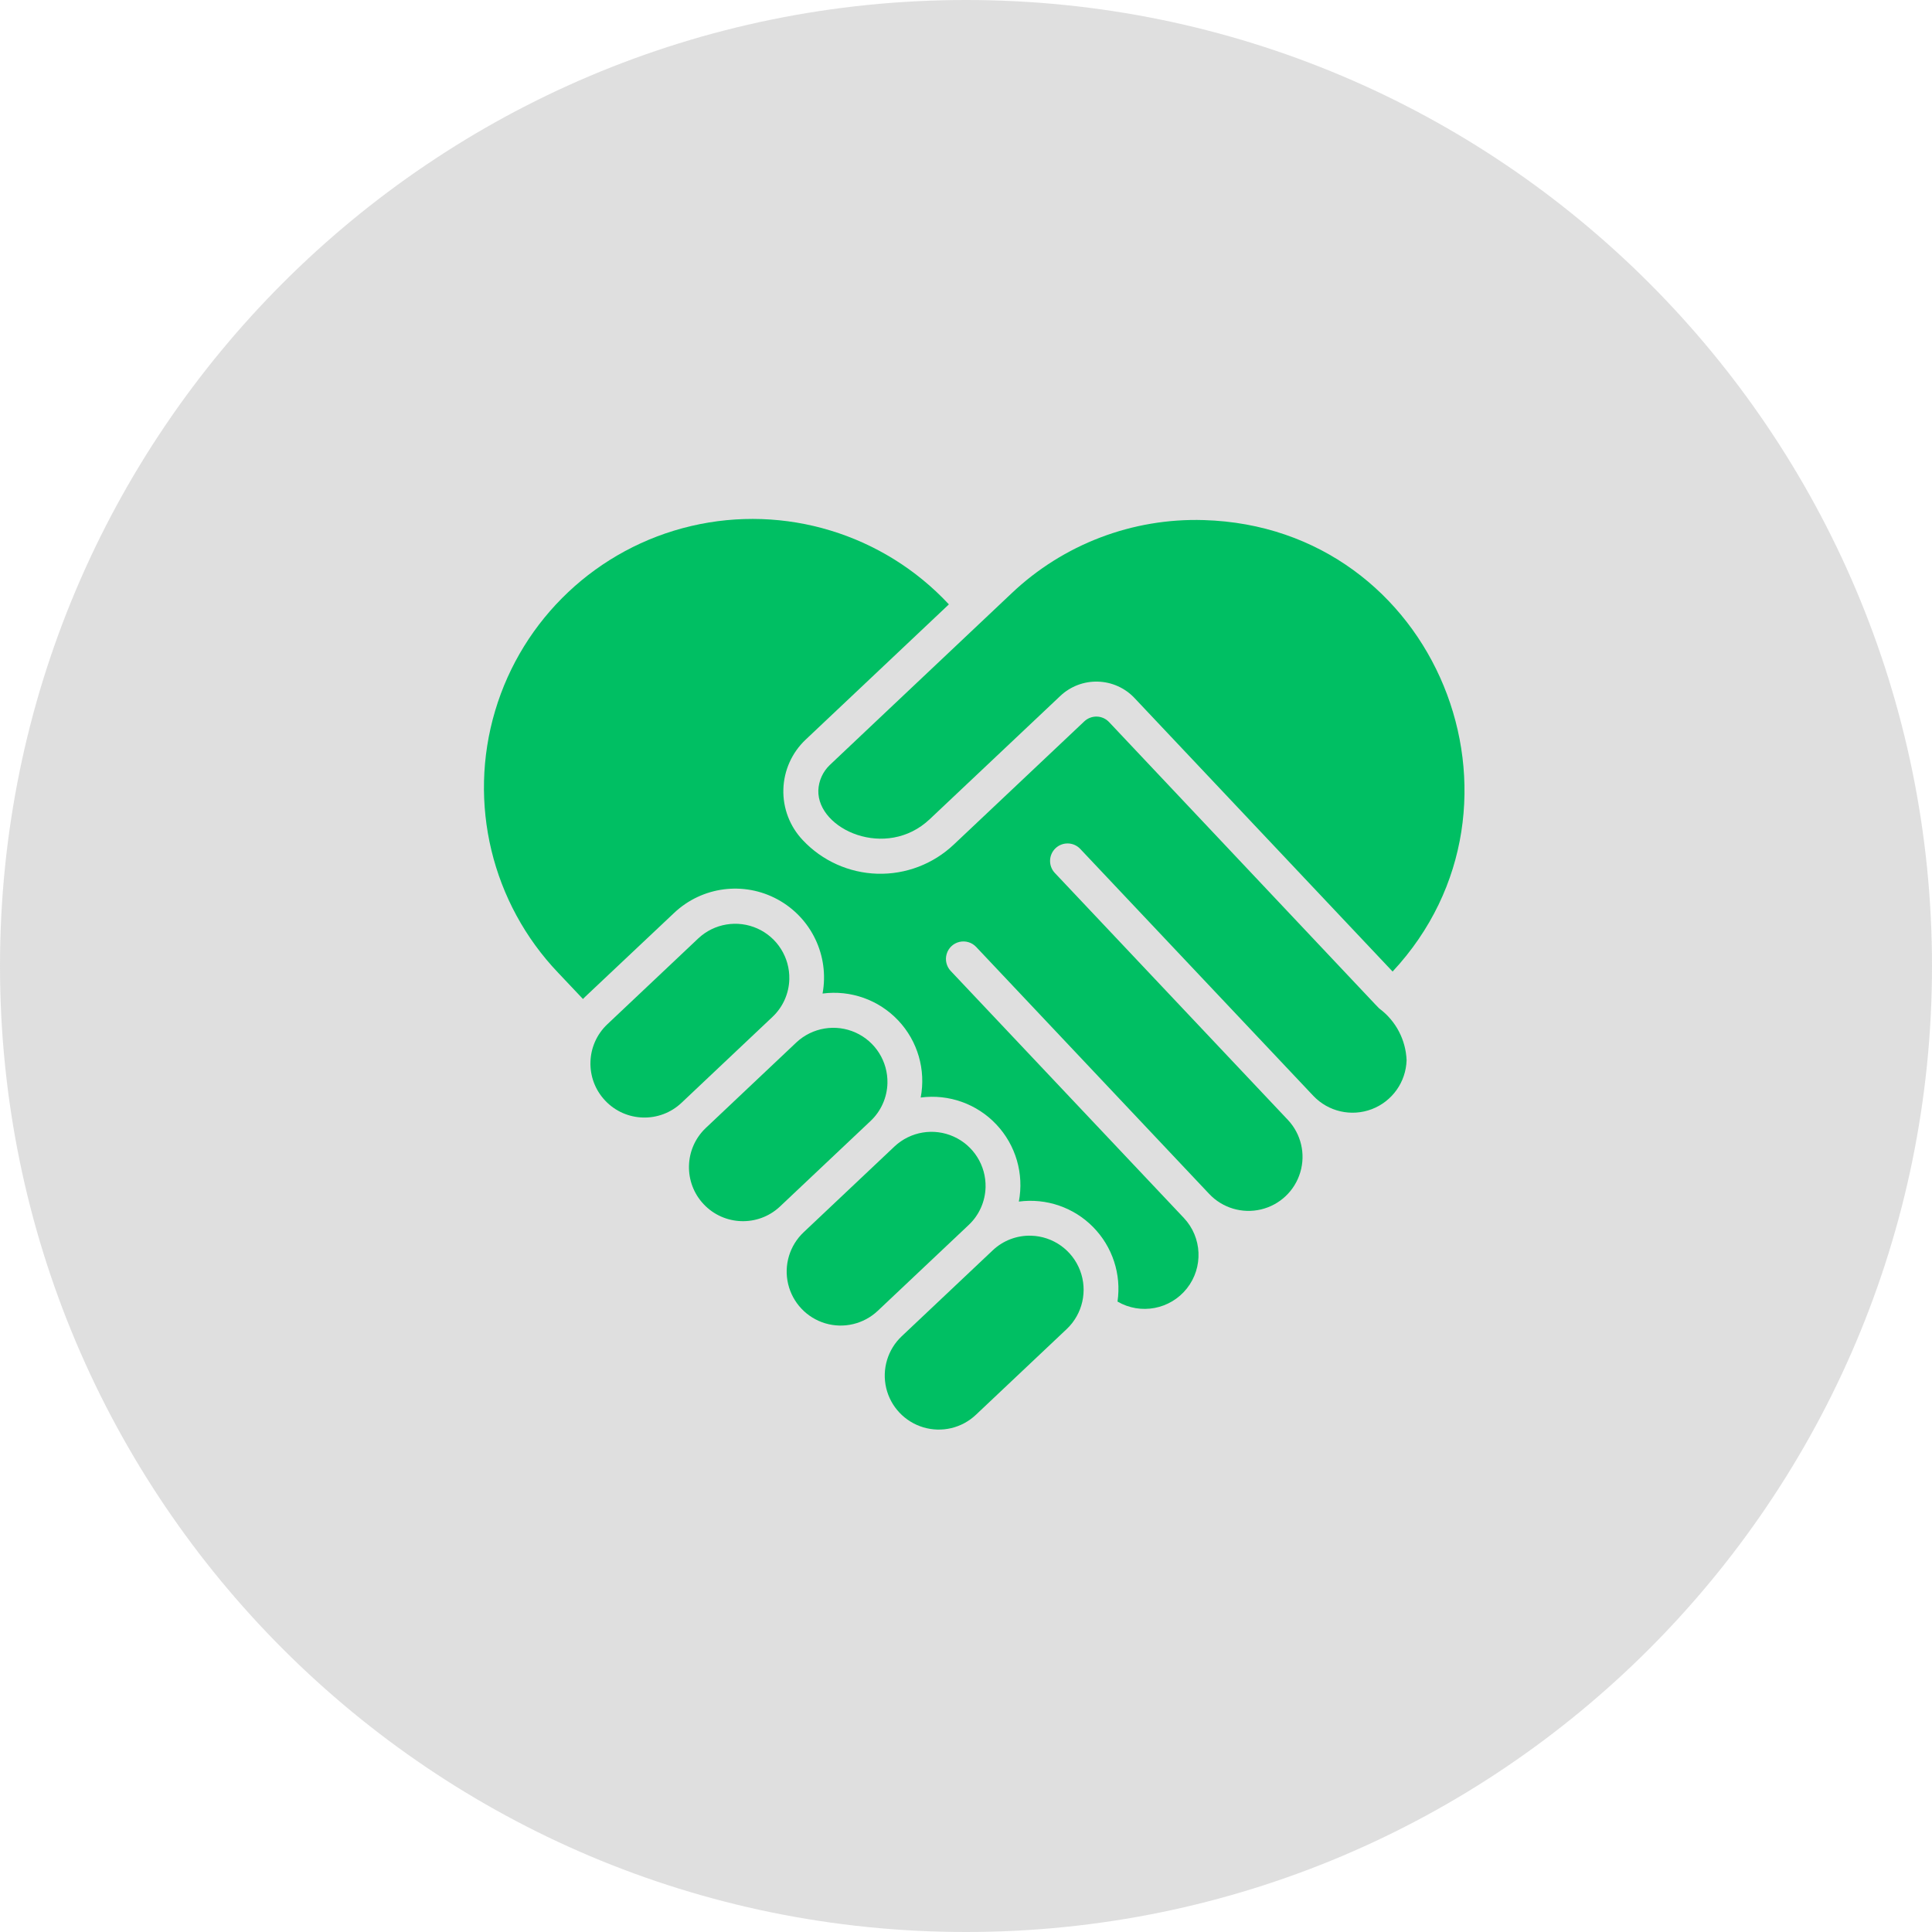
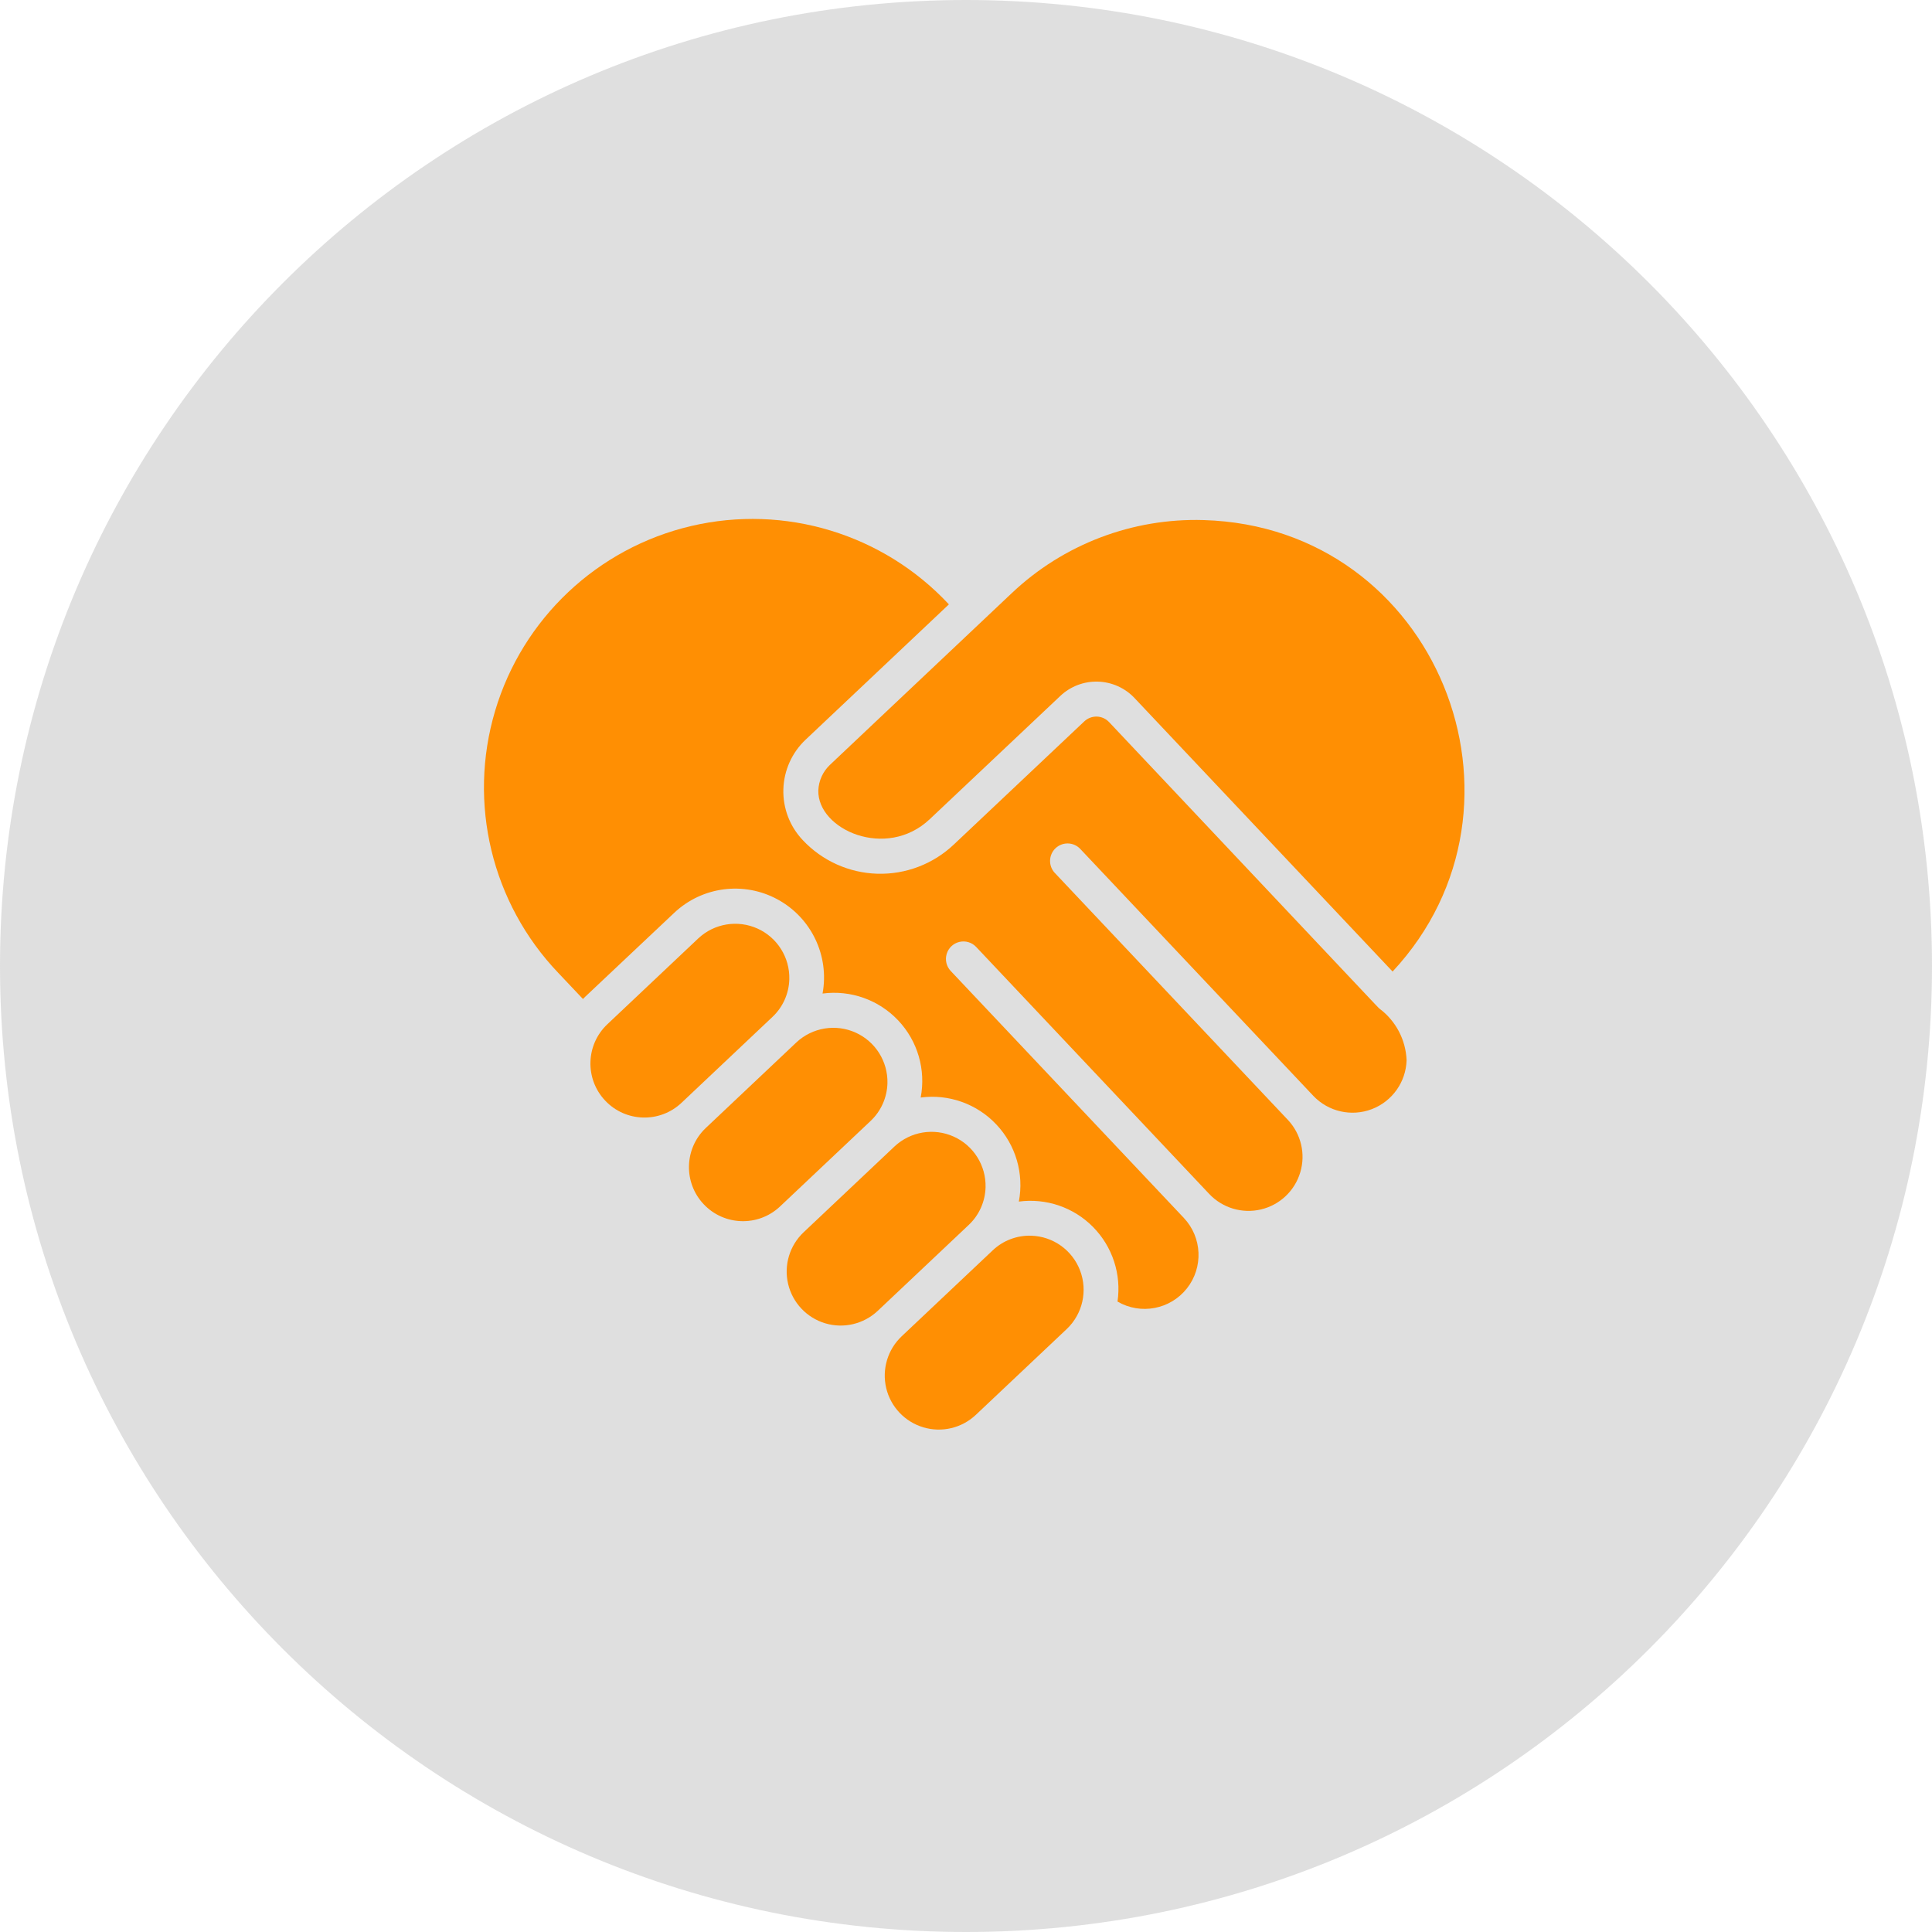
<svg xmlns="http://www.w3.org/2000/svg" width="62" height="62" viewBox="0 0 62 62" fill="none">
  <g filter="url(#filter0_b_279_318)">
    <rect x="62" y="62" width="62" height="62" rx="31" transform="rotate(180 62 62)" fill="#818181" fill-opacity="0.25" />
  </g>
-   <path d="M25.33 31.423C25.347 30.725 24.944 30.084 24.306 29.797C23.668 29.511 22.921 29.635 22.411 30.112L19.491 32.869C18.795 33.526 18.763 34.623 19.42 35.319C20.076 36.016 21.174 36.048 21.87 35.391L24.789 32.634C25.124 32.319 25.319 31.883 25.33 31.423Z" fill="#00BF63" />
-   <path d="M38.63 16.69C36.344 16.62 34.125 17.465 32.465 19.038C20.119 30.696 32.062 19.419 26.627 24.552C26.404 24.766 26.273 25.058 26.261 25.366C26.23 26.623 28.442 27.607 29.837 26.288L34.028 22.332C34.352 22.026 34.786 21.861 35.232 21.874C35.679 21.887 36.102 22.076 36.408 22.401L44.69 31.178C49.669 25.835 46.107 16.909 38.63 16.69Z" fill="#00BF63" />
-   <path d="M31.628 38.099C31.645 37.401 31.241 36.76 30.604 36.474C29.966 36.187 29.219 36.312 28.708 36.789L25.789 39.545C25.339 39.97 25.149 40.603 25.292 41.205C25.435 41.808 25.888 42.288 26.481 42.466C27.074 42.644 27.717 42.491 28.168 42.066L31.087 39.31C31.422 38.995 31.616 38.559 31.628 38.099Z" fill="#00BF63" />
-   <path d="M44.277 32.375C44.221 32.335 44.396 32.503 35.591 23.172C35.489 23.064 35.348 23 35.199 22.996C35.05 22.992 34.906 23.047 34.797 23.149L30.607 27.104C29.946 27.729 29.064 28.065 28.155 28.039C27.246 28.012 26.386 27.625 25.763 26.962C25.346 26.523 25.122 25.936 25.139 25.331C25.156 24.726 25.413 24.152 25.853 23.737L30.451 19.395C28.344 17.135 25.188 16.175 22.179 16.881C19.171 17.587 16.77 19.85 15.889 22.812C15.007 25.774 15.779 28.981 17.912 31.217L18.708 32.059C18.757 32.003 18.713 32.053 21.636 29.294C22.533 28.448 23.872 28.274 24.955 28.864C26.038 29.453 26.62 30.672 26.397 31.884C27.298 31.765 28.201 32.086 28.825 32.747C29.449 33.408 29.717 34.328 29.546 35.221C30.447 35.102 31.351 35.424 31.974 36.086C32.598 36.747 32.866 37.667 32.696 38.56C33.574 38.443 34.456 38.745 35.078 39.376C35.7 40.007 35.991 40.893 35.862 41.769C36.606 42.202 37.554 42.022 38.088 41.348C38.622 40.674 38.58 39.709 37.99 39.084L30.509 31.159C30.372 31.013 30.322 30.805 30.38 30.613C30.437 30.42 30.593 30.273 30.788 30.227C30.983 30.181 31.189 30.242 31.326 30.388L38.806 38.316C39.231 38.766 39.865 38.955 40.467 38.812C41.07 38.669 41.55 38.216 41.727 37.622C41.905 37.029 41.752 36.386 41.327 35.936L33.846 28.009C33.638 27.783 33.651 27.431 33.874 27.22C34.098 27.009 34.45 27.017 34.663 27.239L42.145 35.166C42.627 35.675 43.368 35.844 44.023 35.594C44.679 35.343 45.119 34.723 45.139 34.022C45.113 33.372 44.797 32.767 44.277 32.375Z" fill="#00BF63" />
-   <path d="M33.095 39.655C32.636 39.64 32.189 39.81 31.856 40.126L28.936 42.883C28.486 43.308 28.297 43.941 28.439 44.544C28.582 45.146 29.036 45.627 29.629 45.804C30.222 45.982 30.865 45.83 31.316 45.404L34.235 42.648C34.742 42.166 34.91 41.426 34.661 40.772C34.412 40.118 33.795 39.677 33.095 39.655Z" fill="#00BF63" />
-   <path d="M28.479 34.761C28.496 34.063 28.092 33.422 27.455 33.136C26.817 32.849 26.07 32.974 25.559 33.45L22.64 36.207C21.956 36.866 21.93 37.954 22.582 38.645C23.234 39.336 24.321 39.374 25.019 38.729L27.939 35.972C28.273 35.657 28.467 35.221 28.479 34.761Z" fill="#00BF63" />
+   <path d="M25.33 31.423C25.347 30.725 24.944 30.084 24.306 29.797C23.668 29.511 22.921 29.635 22.411 30.112L19.491 32.869C18.795 33.526 18.763 34.623 19.42 35.319C20.076 36.016 21.174 36.048 21.87 35.391L24.789 32.634C25.124 32.319 25.319 31.883 25.33 31.423Z" fill="#ff8f03" />
+   <path d="M38.63 16.69C36.344 16.62 34.125 17.465 32.465 19.038C20.119 30.696 32.062 19.419 26.627 24.552C26.404 24.766 26.273 25.058 26.261 25.366C26.23 26.623 28.442 27.607 29.837 26.288L34.028 22.332C34.352 22.026 34.786 21.861 35.232 21.874C35.679 21.887 36.102 22.076 36.408 22.401L44.69 31.178C49.669 25.835 46.107 16.909 38.63 16.69Z" fill="#ff8f03" />
+   <path d="M31.628 38.099C31.645 37.401 31.241 36.76 30.604 36.474C29.966 36.187 29.219 36.312 28.708 36.789L25.789 39.545C25.339 39.97 25.149 40.603 25.292 41.205C25.435 41.808 25.888 42.288 26.481 42.466C27.074 42.644 27.717 42.491 28.168 42.066L31.087 39.31C31.422 38.995 31.616 38.559 31.628 38.099Z" fill="#ff8f03" />
+   <path d="M44.277 32.375C44.221 32.335 44.396 32.503 35.591 23.172C35.489 23.064 35.348 23 35.199 22.996C35.05 22.992 34.906 23.047 34.797 23.149L30.607 27.104C29.946 27.729 29.064 28.065 28.155 28.039C27.246 28.012 26.386 27.625 25.763 26.962C25.346 26.523 25.122 25.936 25.139 25.331C25.156 24.726 25.413 24.152 25.853 23.737L30.451 19.395C28.344 17.135 25.188 16.175 22.179 16.881C19.171 17.587 16.77 19.85 15.889 22.812C15.007 25.774 15.779 28.981 17.912 31.217L18.708 32.059C18.757 32.003 18.713 32.053 21.636 29.294C22.533 28.448 23.872 28.274 24.955 28.864C26.038 29.453 26.62 30.672 26.397 31.884C27.298 31.765 28.201 32.086 28.825 32.747C29.449 33.408 29.717 34.328 29.546 35.221C30.447 35.102 31.351 35.424 31.974 36.086C32.598 36.747 32.866 37.667 32.696 38.56C33.574 38.443 34.456 38.745 35.078 39.376C35.7 40.007 35.991 40.893 35.862 41.769C36.606 42.202 37.554 42.022 38.088 41.348C38.622 40.674 38.58 39.709 37.99 39.084L30.509 31.159C30.372 31.013 30.322 30.805 30.38 30.613C30.437 30.42 30.593 30.273 30.788 30.227C30.983 30.181 31.189 30.242 31.326 30.388L38.806 38.316C39.231 38.766 39.865 38.955 40.467 38.812C41.07 38.669 41.55 38.216 41.727 37.622C41.905 37.029 41.752 36.386 41.327 35.936L33.846 28.009C33.638 27.783 33.651 27.431 33.874 27.22C34.098 27.009 34.45 27.017 34.663 27.239L42.145 35.166C42.627 35.675 43.368 35.844 44.023 35.594C44.679 35.343 45.119 34.723 45.139 34.022C45.113 33.372 44.797 32.767 44.277 32.375Z" fill="#ff8f03" />
+   <path d="M33.095 39.655C32.636 39.64 32.189 39.81 31.856 40.126L28.936 42.883C28.486 43.308 28.297 43.941 28.439 44.544C28.582 45.146 29.036 45.627 29.629 45.804C30.222 45.982 30.865 45.83 31.316 45.404L34.235 42.648C34.742 42.166 34.91 41.426 34.661 40.772C34.412 40.118 33.795 39.677 33.095 39.655Z" fill="#ff8f03" />
+   <path d="M28.479 34.761C28.496 34.063 28.092 33.422 27.455 33.136C26.817 32.849 26.07 32.974 25.559 33.45L22.64 36.207C21.956 36.866 21.93 37.954 22.582 38.645C23.234 39.336 24.321 39.374 25.019 38.729L27.939 35.972C28.273 35.657 28.467 35.221 28.479 34.761Z" fill="#ff8f03" />
  <defs>
    <filter id="filter0_b_279_318" x="-25" y="-25" width="112" height="112" filterUnits="userSpaceOnUse" color-interpolation-filters="sRGB">
      <feFlood flood-opacity="0" result="BackgroundImageFix" />
      <feGaussianBlur in="BackgroundImageFix" stdDeviation="12.5" />
      <feComposite in2="SourceAlpha" operator="in" result="effect1_backgroundBlur_279_318" />
      <feBlend mode="normal" in="SourceGraphic" in2="effect1_backgroundBlur_279_318" result="shape" />
    </filter>
  </defs>
</svg>
